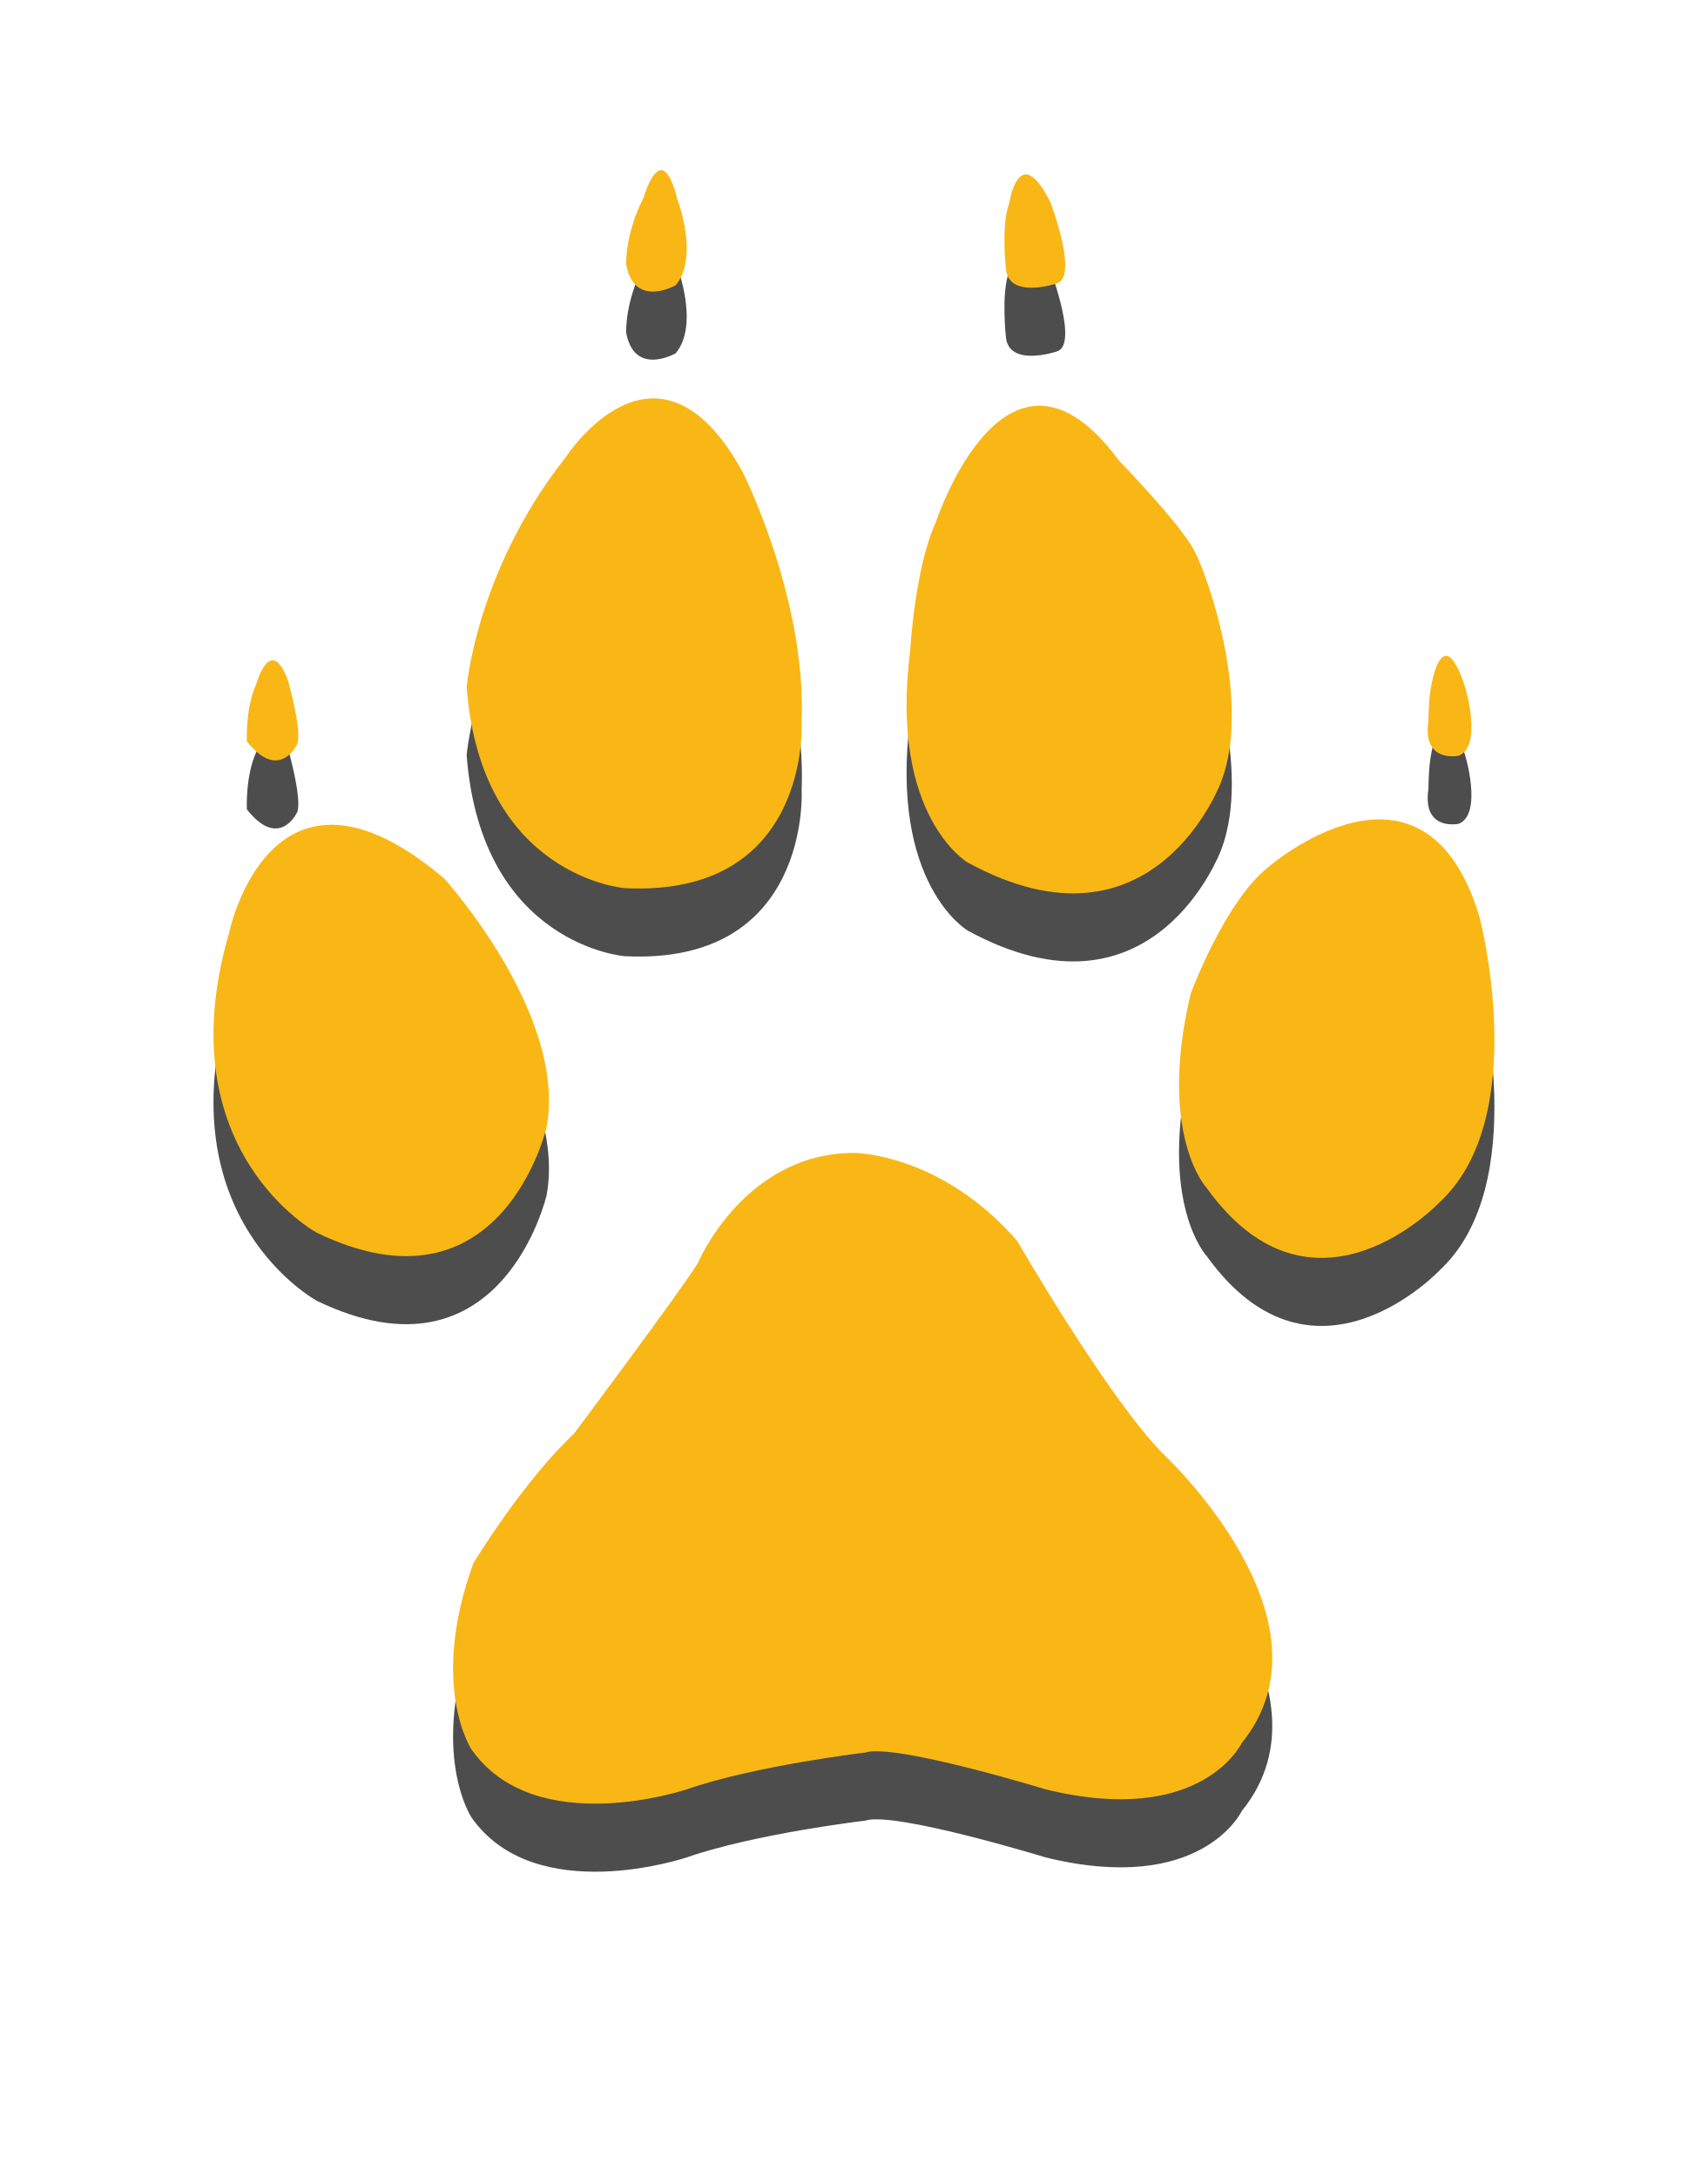
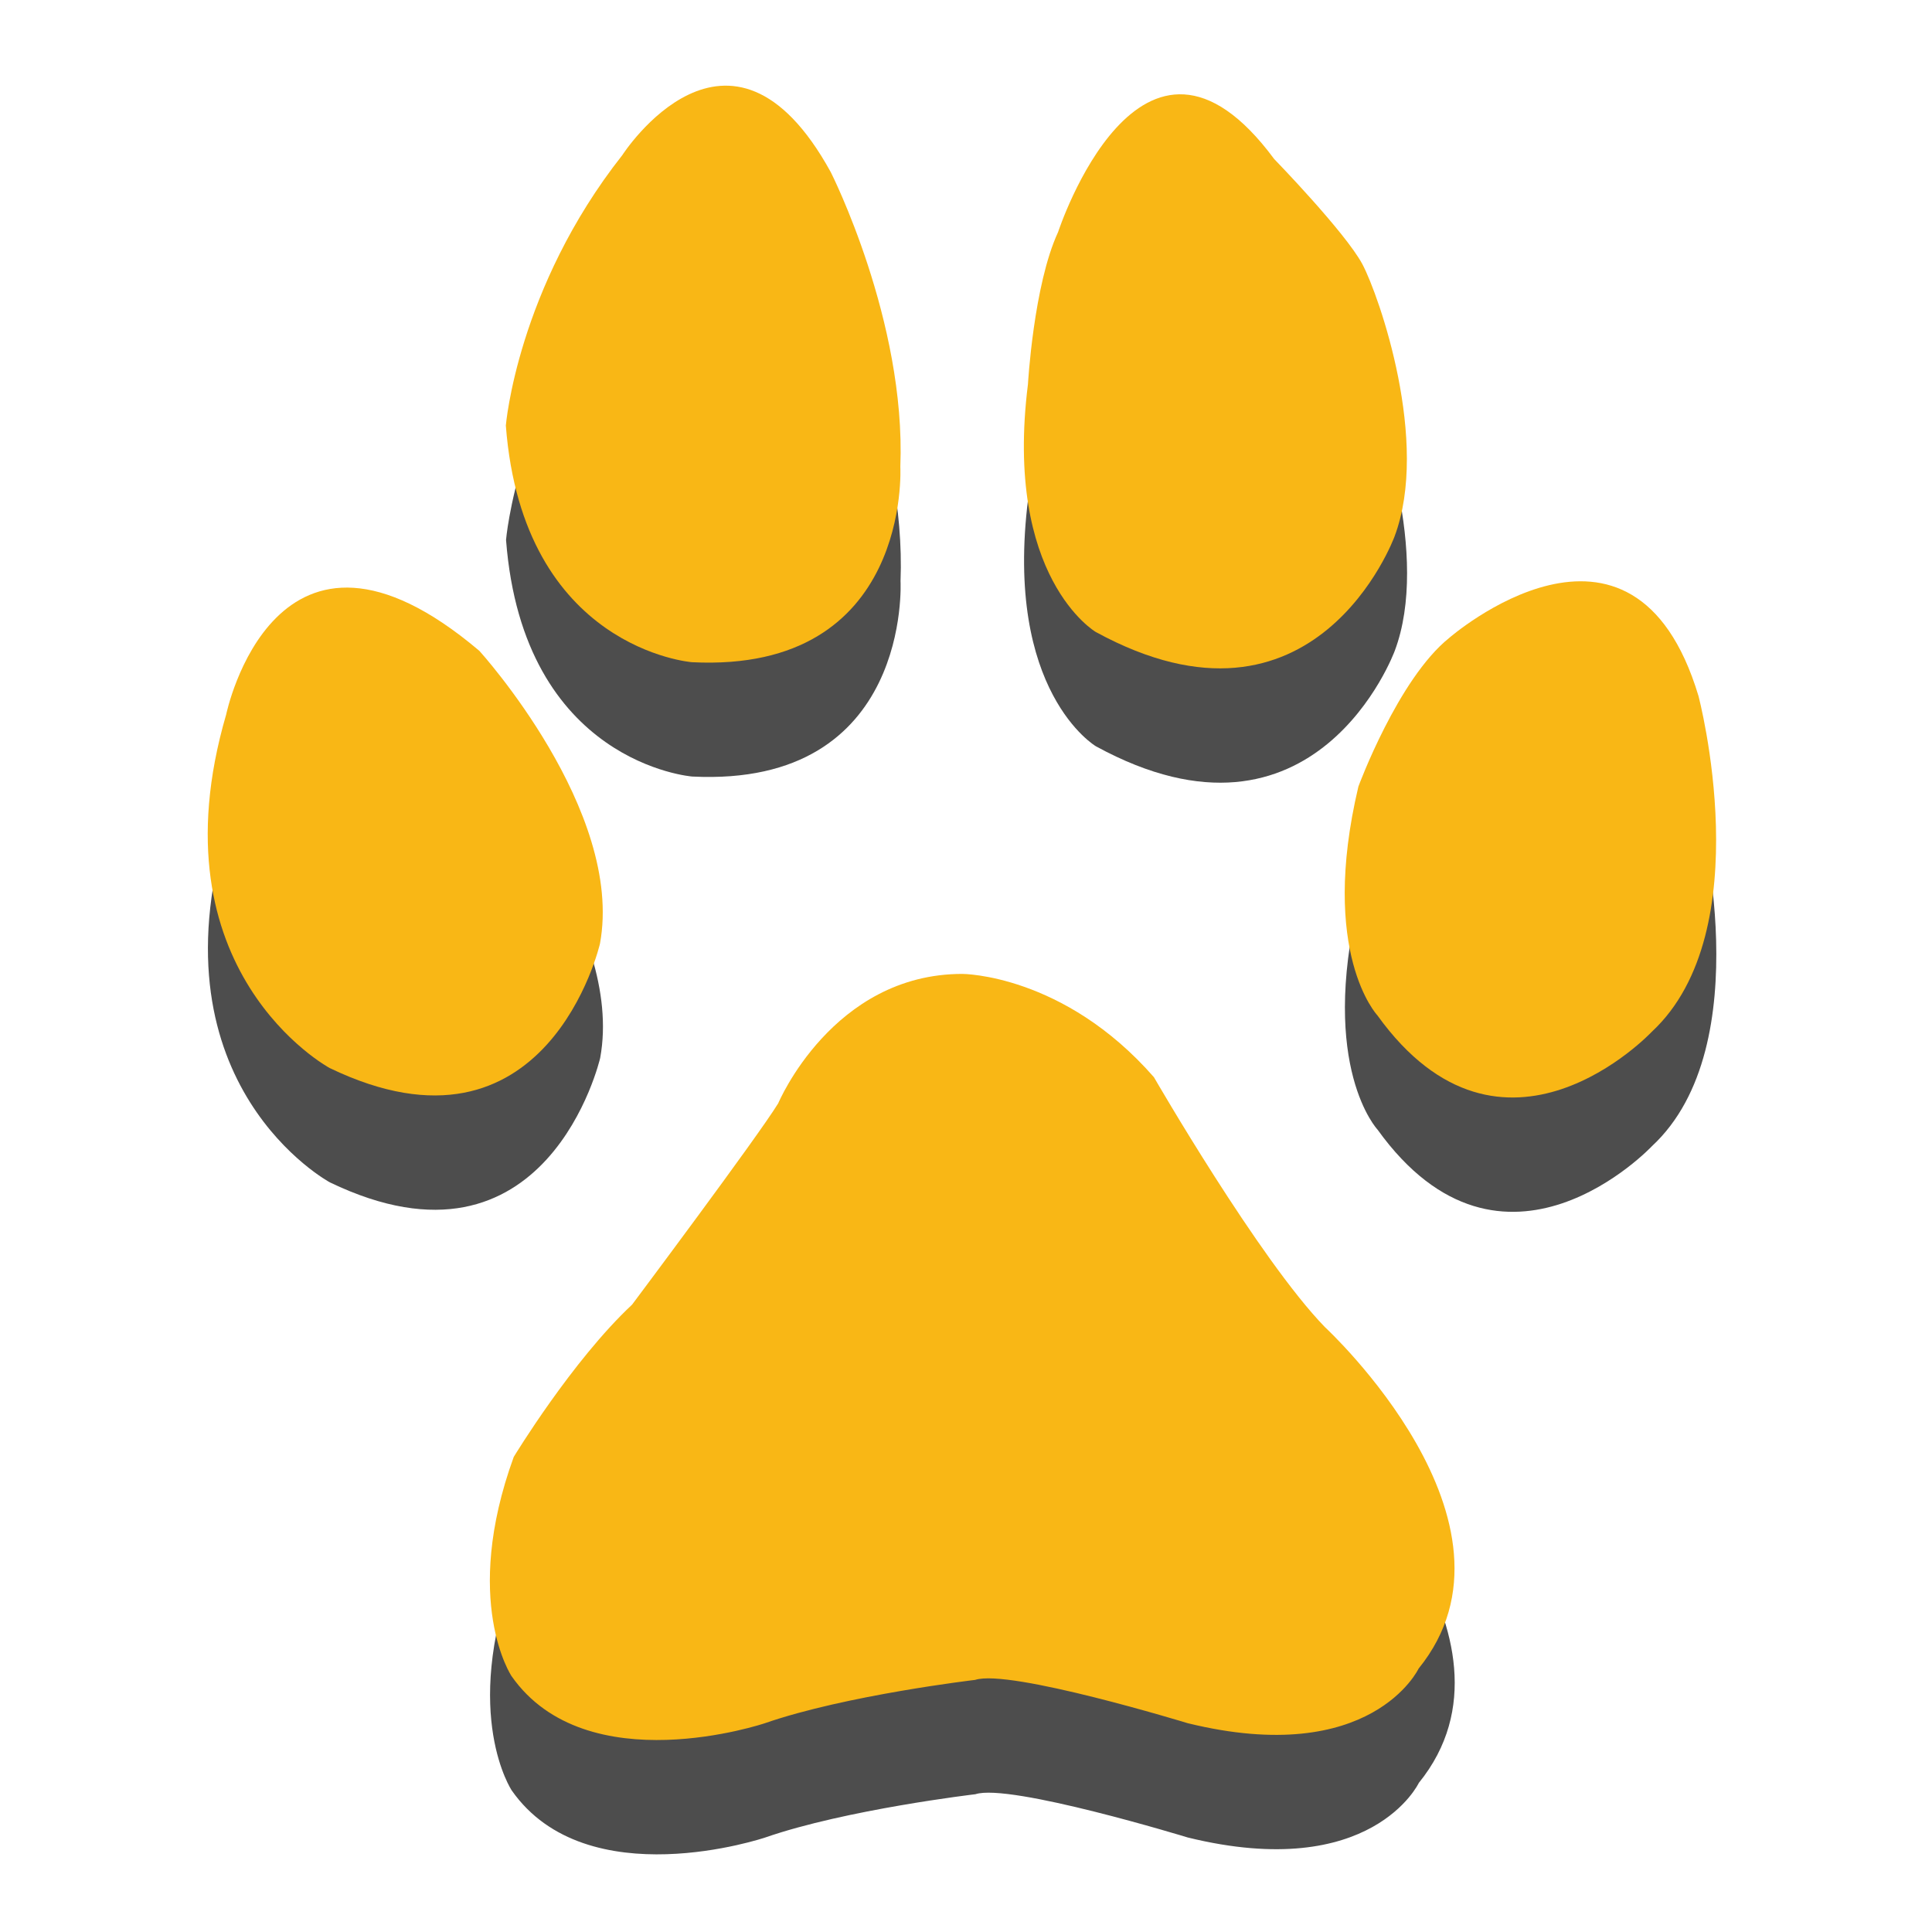
- <svg xmlns="http://www.w3.org/2000/svg" width="502" height="640" viewBox="0 0 132.821 169.333" version="1.1" id="svg5696">
+ <svg xmlns="http://www.w3.org/2000/svg" id="svg5696" version="1.1" viewBox="0 0 5.292 5.292" height="20" width="20">
  <defs id="defs5690" />
-   <g transform="translate(-3.138263,29.57148)" id="g6611">
-     <g transform="matrix(2.101161,0,0,-2.101161,114.4663,28.8958)" id="g6577" style="display:inline;fill:#4d4d4d">
-       <path id="path6575" style="fill:#4d4d4d;fill-opacity:1;fill-rule:nonzero;stroke:none" d="m 0,0 c 0,0 0.417,2.417 1.243,-0.118 0,0 0.656,-2.171 -0.236,-2.537 0,0 -1.361,-0.296 -1.123,1.292 0,0 0,0.833 0.116,1.363" />
-     </g>
-     <g transform="matrix(2.101161,0,0,-2.101161,57.4171,73.89846)" id="g6581" style="display:inline;fill:#4d4d4d">
-       <path id="path6579" style="fill:#4d4d4d;fill-opacity:1;fill-rule:nonzero;stroke:none" d="m 0,0 c 0,0 1.708,4.066 5.786,4.066 0,0 3.182,0 6.022,-3.246 0,0 3.307,-5.728 5.375,-7.856 0,0 6.663,-6.145 2.944,-10.732 0,0 -1.48,-3.132 -7.258,-1.716 0,0 -5.607,1.716 -6.679,1.361 0,0 -4.062,-0.478 -6.607,-1.361 0,0 -5.603,-1.892 -7.965,1.479 0,0 -1.579,2.357 0.069,6.89 0,0 1.829,3.018 3.72,4.787 0,0 3.945,5.269 4.593,6.328" />
-     </g>
-     <g transform="matrix(2.101161,0,0,-2.101161,20.95859,48.22693)" id="g6585" style="display:inline;fill:#4d4d4d">
-       <path id="path6583" style="fill:#4d4d4d;fill-opacity:1;fill-rule:nonzero;stroke:none" d="m 0,0 c 0,0 1.538,7.441 7.959,2.001 0,0 4.559,-5.02 3.79,-9.201 0,0 -1.66,-7.203 -8.496,-3.91 0,0 -5.614,3.024 -3.253,11.11" />
-     </g>
-     <g transform="matrix(2.101161,0,0,-2.101161,23.06792,28.8958)" id="g6589" style="display:inline;fill:#4d4d4d">
-       <path id="path6587" style="fill:#4d4d4d;fill-opacity:1;fill-rule:nonzero;stroke:none" d="m 0,0 c 0,0 0.534,1.892 1.177,0.115 0,0 0.588,-2.059 0.301,-2.404 0,0 -0.656,-1.318 -1.827,0.167 0,0 -0.058,1.231 0.349,2.122" />
-     </g>
-     <g transform="matrix(2.101161,0,0,-2.101161,47.12264,11.28011)" id="g6593" style="display:inline;fill:#4d4d4d">
-       <path id="path6591" style="fill:#4d4d4d;fill-opacity:1;fill-rule:nonzero;stroke:none" d="m 0,0 c 0,0 3.371,5.248 6.55,-0.535 0,0 2.369,-4.675 2.187,-9.261 0,0 0.358,-6.488 -6.547,-6.143 0,0 -5.313,0.407 -5.852,7.437 0,0 0.356,4.311 3.662,8.502" />
-     </g>
-     <g transform="matrix(2.101161,0,0,-2.101161,53.19415,-8.92506)" id="g6597" style="display:inline;fill:#4d4d4d">
-       <path id="path6595" style="fill:#4d4d4d;fill-opacity:1;fill-rule:nonzero;stroke:none" d="m 0,0 c 0,0 0.65,2.311 1.242,-0.053 0,0 0.826,-2.128 -0.056,-3.193 0,0 -1.533,-0.882 -1.834,0.767 0,0 -0.051,1.12 0.648,2.479" />
-     </g>
-     <g transform="matrix(2.101161,0,0,-2.101161,75.89869,16.36469)" id="g6601" style="display:inline;fill:#4d4d4d">
-       <path id="path6599" style="fill:#4d4d4d;fill-opacity:1;fill-rule:nonzero;stroke:none" d="m 0,0 c 0,0 2.602,7.959 6.791,2.297 0,0 2.231,-2.297 2.773,-3.306 0.531,-1.003 2.128,-5.596 1.01,-8.561 0,0 -2.481,-6.774 -9.392,-2.998 0,0 -2.894,1.701 -2.129,7.788 0,0 0.176,3.121 0.947,4.78" />
-     </g>
-     <g transform="matrix(2.101161,0,0,-2.101161,81.609,-8.42856)" id="g6605" style="display:inline;fill:#4d4d4d">
-       <path id="path6603" style="fill:#4d4d4d;fill-opacity:1;fill-rule:nonzero;stroke:none" d="m 0,0 c 0,0 0.355,2.415 1.533,0.053 0,0 1.059,-2.77 0.228,-2.997 0,0 -1.761,-0.596 -1.877,0.528 0,0 -0.182,1.65 0.116,2.416" />
-     </g>
-     <g transform="matrix(2.101161,0,0,-2.101161,101.7198,43.17301)" id="g6609" style="display:inline;fill:#4d4d4d">
-       <path id="path6607" style="fill:#4d4d4d;fill-opacity:1;fill-rule:nonzero;stroke:none" d="m 0,0 c 0,0 5.773,5.036 7.838,-1.819 0,0 1.953,-7.385 -1.469,-10.559 0,0 -4.674,-4.972 -8.623,0.519 0,0 -1.837,1.951 -0.596,7.192 0,0 1.245,3.378 2.85,4.667" />
+   <g style="display:inline" id="g6611" transform="translate(-3.138263,-134.4702)">
+     <g transform="matrix(0.04147704,0,0,0.04147704,2.889012,134.7403)" id="g6658">
+       <g transform="matrix(2.101161,0,0,-2.101161,114.4663,28.8958)" id="g6577" style="display:none;fill:#4d4d4d">
+         <path id="path6575" style="fill:#4d4d4d;fill-opacity:1;fill-rule:nonzero;stroke:none" d="m 0,0 c 0,0 0.417,2.417 1.243,-0.118 0,0 0.656,-2.171 -0.236,-2.537 0,0 -1.361,-0.296 -1.123,1.292 0,0 0,0.833 0.116,1.363" />
+       </g>
+       <g transform="matrix(2.101161,0,0,-2.101161,57.4171,73.89846)" id="g6581" style="display:inline;fill:#4d4d4d">
+         <path id="path6579" style="fill:#4d4d4d;fill-opacity:1;fill-rule:nonzero;stroke:none" d="m 0,0 c 0,0 1.708,4.066 5.786,4.066 0,0 3.182,0 6.022,-3.246 0,0 3.307,-5.728 5.375,-7.856 0,0 6.663,-6.145 2.944,-10.732 0,0 -1.48,-3.132 -7.258,-1.716 0,0 -5.607,1.716 -6.679,1.361 0,0 -4.062,-0.478 -6.607,-1.361 0,0 -5.603,-1.892 -7.965,1.479 0,0 -1.579,2.357 0.069,6.89 0,0 1.829,3.018 3.72,4.787 0,0 3.945,5.269 4.593,6.328" />
+       </g>
+       <g transform="matrix(2.101161,0,0,-2.101161,20.95859,48.22693)" id="g6585" style="display:inline;fill:#4d4d4d">
+         <path id="path6583" style="fill:#4d4d4d;fill-opacity:1;fill-rule:nonzero;stroke:none" d="m 0,0 c 0,0 1.538,7.441 7.959,2.001 0,0 4.559,-5.02 3.79,-9.201 0,0 -1.66,-7.203 -8.496,-3.91 0,0 -5.614,3.024 -3.253,11.11" />
+       </g>
+       <g transform="matrix(2.101161,0,0,-2.101161,23.06792,28.8958)" id="g6589" style="display:none;fill:#4d4d4d">
+         <path id="path6587" style="fill:#4d4d4d;fill-opacity:1;fill-rule:nonzero;stroke:none" d="m 0,0 c 0,0 0.534,1.892 1.177,0.115 0,0 0.588,-2.059 0.301,-2.404 0,0 -0.656,-1.318 -1.827,0.167 0,0 -0.058,1.231 0.349,2.122" />
+       </g>
+       <g transform="matrix(2.101161,0,0,-2.101161,47.12264,11.28011)" id="g6593" style="display:inline;fill:#4d4d4d">
+         <path id="path6591" style="fill:#4d4d4d;fill-opacity:1;fill-rule:nonzero;stroke:none" d="m 0,0 c 0,0 3.371,5.248 6.55,-0.535 0,0 2.369,-4.675 2.187,-9.261 0,0 0.358,-6.488 -6.547,-6.143 0,0 -5.313,0.407 -5.852,7.437 0,0 0.356,4.311 3.662,8.502" />
+       </g>
+       <g transform="matrix(2.101161,0,0,-2.101161,53.19415,-8.92506)" id="g6597" style="display:none;fill:#4d4d4d">
+         <path id="path6595" style="fill:#4d4d4d;fill-opacity:1;fill-rule:nonzero;stroke:none" d="m 0,0 c 0,0 0.65,2.311 1.242,-0.053 0,0 0.826,-2.128 -0.056,-3.193 0,0 -1.533,-0.882 -1.834,0.767 0,0 -0.051,1.12 0.648,2.479" />
+       </g>
+       <g transform="matrix(2.101161,0,0,-2.101161,75.89869,16.36469)" id="g6601" style="display:inline;fill:#4d4d4d">
+         <path id="path6599" style="fill:#4d4d4d;fill-opacity:1;fill-rule:nonzero;stroke:none" d="m 0,0 c 0,0 2.602,7.959 6.791,2.297 0,0 2.231,-2.297 2.773,-3.306 0.531,-1.003 2.128,-5.596 1.01,-8.561 0,0 -2.481,-6.774 -9.392,-2.998 0,0 -2.894,1.701 -2.129,7.788 0,0 0.176,3.121 0.947,4.78" />
+       </g>
+       <g transform="matrix(2.101161,0,0,-2.101161,81.609,-8.42856)" id="g6605" style="display:none;fill:#4d4d4d">
+         <path id="path6603" style="fill:#4d4d4d;fill-opacity:1;fill-rule:nonzero;stroke:none" d="m 0,0 c 0,0 0.355,2.415 1.533,0.053 0,0 1.059,-2.77 0.228,-2.997 0,0 -1.761,-0.596 -1.877,0.528 0,0 -0.182,1.65 0.116,2.416" />
+       </g>
+       <g transform="matrix(2.101161,0,0,-2.101161,101.7198,43.17301)" id="g6609" style="display:inline;fill:#4d4d4d">
+         <path id="path6607" style="fill:#4d4d4d;fill-opacity:1;fill-rule:nonzero;stroke:none" d="m 0,0 c 0,0 5.773,5.036 7.838,-1.819 0,0 1.953,-7.385 -1.469,-10.559 0,0 -4.674,-4.972 -8.623,0.519 0,0 -1.837,1.951 -0.596,7.192 0,0 1.245,3.378 2.85,4.667" />
+       </g>
    </g>
  </g>
-   <g id="layer1" transform="translate(-3.138263,29.57148)">
-     <g style="display:inline" id="g3700" transform="matrix(2.101161,0,0,-2.101161,114.4663,23.60414)">
-       <path d="m 0,0 c 0,0 0.417,2.417 1.243,-0.118 0,0 0.656,-2.171 -0.236,-2.537 0,0 -1.361,-0.296 -1.123,1.292 0,0 0,0.833 0.116,1.363" style="fill:#f9b715;fill-opacity:1;fill-rule:nonzero;stroke:none" id="path3702" />
-     </g>
-     <g style="display:inline" id="g3704" transform="matrix(2.101161,0,0,-2.101161,57.4171,68.60679)">
-       <path d="m 0,0 c 0,0 1.708,4.066 5.786,4.066 0,0 3.182,0 6.022,-3.246 0,0 3.307,-5.728 5.375,-7.856 0,0 6.663,-6.145 2.944,-10.732 0,0 -1.48,-3.132 -7.258,-1.716 0,0 -5.607,1.716 -6.679,1.361 0,0 -4.062,-0.478 -6.607,-1.361 0,0 -5.603,-1.892 -7.965,1.479 0,0 -1.579,2.357 0.069,6.89 0,0 1.829,3.018 3.72,4.787 0,0 3.945,5.269 4.593,6.328" style="fill:#f9b715;fill-opacity:1;fill-rule:nonzero;stroke:none" id="path3706" />
-     </g>
-     <g style="display:inline" id="g3708" transform="matrix(2.101161,0,0,-2.101161,20.9586,42.93526)">
-       <path d="m 0,0 c 0,0 1.538,7.441 7.959,2.001 0,0 4.559,-5.02 3.79,-9.201 0,0 -1.66,-7.203 -8.496,-3.91 0,0 -5.614,3.024 -3.253,11.11" style="fill:#f9b715;fill-opacity:1;fill-rule:nonzero;stroke:none" id="path3710" />
-     </g>
-     <g style="display:inline" id="g3712" transform="matrix(2.101161,0,0,-2.101161,23.06793,23.60414)">
-       <path d="m 0,0 c 0,0 0.534,1.892 1.177,0.115 0,0 0.588,-2.059 0.301,-2.404 0,0 -0.656,-1.318 -1.827,0.167 0,0 -0.058,1.231 0.349,2.122" style="fill:#f9b715;fill-opacity:1;fill-rule:nonzero;stroke:none" id="path3714" />
-     </g>
-     <g style="display:inline" id="g3716" transform="matrix(2.101161,0,0,-2.101161,47.12264,5.988446)">
-       <path d="m 0,0 c 0,0 3.371,5.248 6.55,-0.535 0,0 2.369,-4.675 2.187,-9.261 0,0 0.358,-6.488 -6.547,-6.143 0,0 -5.313,0.407 -5.852,7.437 0,0 0.356,4.311 3.662,8.502" style="fill:#f9b715;fill-opacity:1;fill-rule:nonzero;stroke:none" id="path3718" />
-     </g>
-     <g style="display:inline" id="g3720" transform="matrix(2.101161,0,0,-2.101161,53.19416,-14.21673)">
-       <path d="m 0,0 c 0,0 0.65,2.311 1.242,-0.053 0,0 0.826,-2.128 -0.056,-3.193 0,0 -1.533,-0.882 -1.834,0.767 0,0 -0.051,1.12 0.648,2.479" style="fill:#f9b715;fill-opacity:1;fill-rule:nonzero;stroke:none" id="path3722" />
-     </g>
-     <g style="display:inline" id="g3724" transform="matrix(2.101161,0,0,-2.101161,75.89869,11.07302)">
-       <path d="m 0,0 c 0,0 2.602,7.959 6.791,2.297 0,0 2.231,-2.297 2.773,-3.306 0.531,-1.003 2.128,-5.596 1.01,-8.561 0,0 -2.481,-6.774 -9.392,-2.998 0,0 -2.894,1.701 -2.129,7.788 0,0 0.176,3.121 0.947,4.78" style="fill:#f9b715;fill-opacity:1;fill-rule:nonzero;stroke:none" id="path3726" />
-     </g>
-     <g style="display:inline" id="g3728" transform="matrix(2.101161,0,0,-2.101161,81.60901,-13.72023)">
-       <path d="m 0,0 c 0,0 0.355,2.415 1.533,0.053 0,0 1.059,-2.77 0.228,-2.997 0,0 -1.761,-0.596 -1.877,0.528 0,0 -0.182,1.65 0.116,2.416" style="fill:#f9b715;fill-opacity:1;fill-rule:nonzero;stroke:none" id="path3730" />
-     </g>
-     <g style="display:inline" id="g3732" transform="matrix(2.101161,0,0,-2.101161,101.7199,37.88134)">
-       <path d="m 0,0 c 0,0 5.773,5.036 7.838,-1.819 0,0 1.953,-7.385 -1.469,-10.559 0,0 -4.674,-4.972 -8.623,0.519 0,0 -1.837,1.951 -0.596,7.192 0,0 1.245,3.378 2.85,4.667" style="fill:#f9b715;fill-opacity:1;fill-rule:nonzero;stroke:none" id="path3734" />
+   <g transform="translate(-3.138263,-134.4702)" id="layer1">
+     <g transform="matrix(0.04147704,0,0,0.04147704,2.888456,134.6466)" id="g6638">
+       <g style="display:inline;stroke:none;stroke-width:3.807;stroke-miterlimit:4;stroke-dasharray:none;stroke-opacity:1;paint-order:stroke fill markers" id="g3704" transform="matrix(2.101161,0,0,-2.101161,57.4171,68.60679)">
+         <path d="m 0,0 c 0,0 1.708,4.066 5.786,4.066 0,0 3.182,0 6.022,-3.246 0,0 3.307,-5.728 5.375,-7.856 0,0 6.663,-6.145 2.944,-10.732 0,0 -1.48,-3.132 -7.258,-1.716 0,0 -5.607,1.716 -6.679,1.361 0,0 -4.062,-0.478 -6.607,-1.361 0,0 -5.603,-1.892 -7.965,1.479 0,0 -1.579,2.357 0.069,6.89 0,0 1.829,3.018 3.72,4.787 0,0 3.945,5.269 4.593,6.328" style="fill:#f9b715;fill-opacity:1;fill-rule:nonzero;stroke:none;stroke-width:3.807;stroke-miterlimit:4;stroke-dasharray:none;stroke-opacity:1;paint-order:stroke fill markers" id="path3706" />
+       </g>
+       <g style="display:inline;stroke:none;stroke-width:3.807;stroke-miterlimit:4;stroke-dasharray:none;stroke-opacity:1;paint-order:stroke fill markers" id="g3732" transform="matrix(2.101161,0,0,-2.101161,101.7199,37.88134)">
+         <path d="m 0,0 c 0,0 5.773,5.036 7.838,-1.819 0,0 1.953,-7.385 -1.469,-10.559 0,0 -4.674,-4.972 -8.623,0.519 0,0 -1.837,1.951 -0.596,7.192 0,0 1.245,3.378 2.85,4.667" style="fill:#f9b715;fill-opacity:1;fill-rule:nonzero;stroke:none;stroke-width:3.807;stroke-miterlimit:4;stroke-dasharray:none;stroke-opacity:1;paint-order:stroke fill markers" id="path3734" />
+       </g>
+       <g style="display:inline;stroke:none;stroke-width:3.807;stroke-miterlimit:4;stroke-dasharray:none;stroke-opacity:1;paint-order:stroke fill markers" id="g3724" transform="matrix(2.101161,0,0,-2.101161,75.89869,11.07302)">
+         <path d="m 0,0 c 0,0 2.602,7.959 6.791,2.297 0,0 2.231,-2.297 2.773,-3.306 0.531,-1.003 2.128,-5.596 1.01,-8.561 0,0 -2.481,-6.774 -9.392,-2.998 0,0 -2.894,1.701 -2.129,7.788 0,0 0.176,3.121 0.947,4.78" style="fill:#f9b715;fill-opacity:1;fill-rule:nonzero;stroke:none;stroke-width:3.807;stroke-miterlimit:4;stroke-dasharray:none;stroke-opacity:1;paint-order:stroke fill markers" id="path3726" />
+       </g>
+       <g style="display:inline;stroke:none;stroke-width:3.807;stroke-miterlimit:4;stroke-dasharray:none;stroke-opacity:1;paint-order:stroke fill markers" id="g3716" transform="matrix(2.101161,0,0,-2.101161,47.12264,5.988446)">
+         <path d="m 0,0 c 0,0 3.371,5.248 6.55,-0.535 0,0 2.369,-4.675 2.187,-9.261 0,0 0.358,-6.488 -6.547,-6.143 0,0 -5.313,0.407 -5.852,7.437 0,0 0.356,4.311 3.662,8.502" style="fill:#f9b715;fill-opacity:1;fill-rule:nonzero;stroke:none;stroke-width:3.807;stroke-miterlimit:4;stroke-dasharray:none;stroke-opacity:1;paint-order:stroke fill markers" id="path3718" />
+       </g>
+       <g style="display:inline;stroke:none;stroke-width:3.807;stroke-miterlimit:4;stroke-dasharray:none;stroke-opacity:1;paint-order:stroke fill markers" id="g3708" transform="matrix(2.101161,0,0,-2.101161,20.9586,42.93526)">
+         <path d="m 0,0 c 0,0 1.538,7.441 7.959,2.001 0,0 4.559,-5.02 3.79,-9.201 0,0 -1.66,-7.203 -8.496,-3.91 0,0 -5.614,3.024 -3.253,11.11" style="fill:#f9b715;fill-opacity:1;fill-rule:nonzero;stroke:none;stroke-width:3.807;stroke-miterlimit:4;stroke-dasharray:none;stroke-opacity:1;paint-order:stroke fill markers" id="path3710" />
+       </g>
+       <g style="display:none;stroke:none;stroke-width:3.807;stroke-miterlimit:4;stroke-dasharray:none;stroke-opacity:1;paint-order:stroke fill markers" id="g3700" transform="matrix(2.101161,0,0,-2.101161,114.4663,23.60414)">
+         <path d="m 0,0 c 0,0 0.417,2.417 1.243,-0.118 0,0 0.656,-2.171 -0.236,-2.537 0,0 -1.361,-0.296 -1.123,1.292 0,0 0,0.833 0.116,1.363" style="fill:#f9b715;fill-opacity:1;fill-rule:nonzero;stroke:none;stroke-width:3.807;stroke-miterlimit:4;stroke-dasharray:none;stroke-opacity:1;paint-order:stroke fill markers" id="path3702" />
+       </g>
+       <g style="display:none;stroke:none;stroke-width:3.807;stroke-miterlimit:4;stroke-dasharray:none;stroke-opacity:1;paint-order:stroke fill markers" id="g3720" transform="matrix(2.101161,0,0,-2.101161,53.19416,-14.21673)">
+         <path d="m 0,0 c 0,0 0.65,2.311 1.242,-0.053 0,0 0.826,-2.128 -0.056,-3.193 0,0 -1.533,-0.882 -1.834,0.767 0,0 -0.051,1.12 0.648,2.479" style="fill:#f9b715;fill-opacity:1;fill-rule:nonzero;stroke:none;stroke-width:3.807;stroke-miterlimit:4;stroke-dasharray:none;stroke-opacity:1;paint-order:stroke fill markers" id="path3722" />
+       </g>
+       <g style="display:none;stroke:none;stroke-width:3.807;stroke-miterlimit:4;stroke-dasharray:none;stroke-opacity:1;paint-order:stroke fill markers" id="g3728" transform="matrix(2.101161,0,0,-2.101161,81.60901,-13.72023)">
+         <path d="m 0,0 c 0,0 0.355,2.415 1.533,0.053 0,0 1.059,-2.77 0.228,-2.997 0,0 -1.761,-0.596 -1.877,0.528 0,0 -0.182,1.65 0.116,2.416" style="fill:#f9b715;fill-opacity:1;fill-rule:nonzero;stroke:none;stroke-width:3.807;stroke-miterlimit:4;stroke-dasharray:none;stroke-opacity:1;paint-order:stroke fill markers" id="path3730" />
+       </g>
+       <g style="display:none;stroke:none;stroke-width:3.807;stroke-miterlimit:4;stroke-dasharray:none;stroke-opacity:1;paint-order:stroke fill markers" id="g3712" transform="matrix(2.101161,0,0,-2.101161,23.06793,23.60414)">
+         <path d="m 0,0 c 0,0 0.534,1.892 1.177,0.115 0,0 0.588,-2.059 0.301,-2.404 0,0 -0.656,-1.318 -1.827,0.167 0,0 -0.058,1.231 0.349,2.122" style="fill:#f9b715;fill-opacity:1;fill-rule:nonzero;stroke:none;stroke-width:3.807;stroke-miterlimit:4;stroke-dasharray:none;stroke-opacity:1;paint-order:stroke fill markers" id="path3714" />
+       </g>
    </g>
  </g>
+   <g style="display:none" transform="translate(0,-164.0417)" id="layer8">
+     <path id="rect6664" d="m 0.265,164.571 v 4.233 H 1.323 v -0.265 H 0.541 v -3.704 H 1.323 v -0.265 z m 3.704,0 v 0.265 h 0.794 v 3.704 h -0.794 v 0.265 h 1.058 v -4.233 z" style="opacity:1;vector-effect:none;fill:#4d4d4d;fill-opacity:1;stroke:none;stroke-width:0.263;stroke-linecap:butt;stroke-linejoin:miter;stroke-miterlimit:4;stroke-dasharray:none;stroke-dashoffset:0;stroke-opacity:1;paint-order:stroke fill markers" />
+   </g>
</svg>
